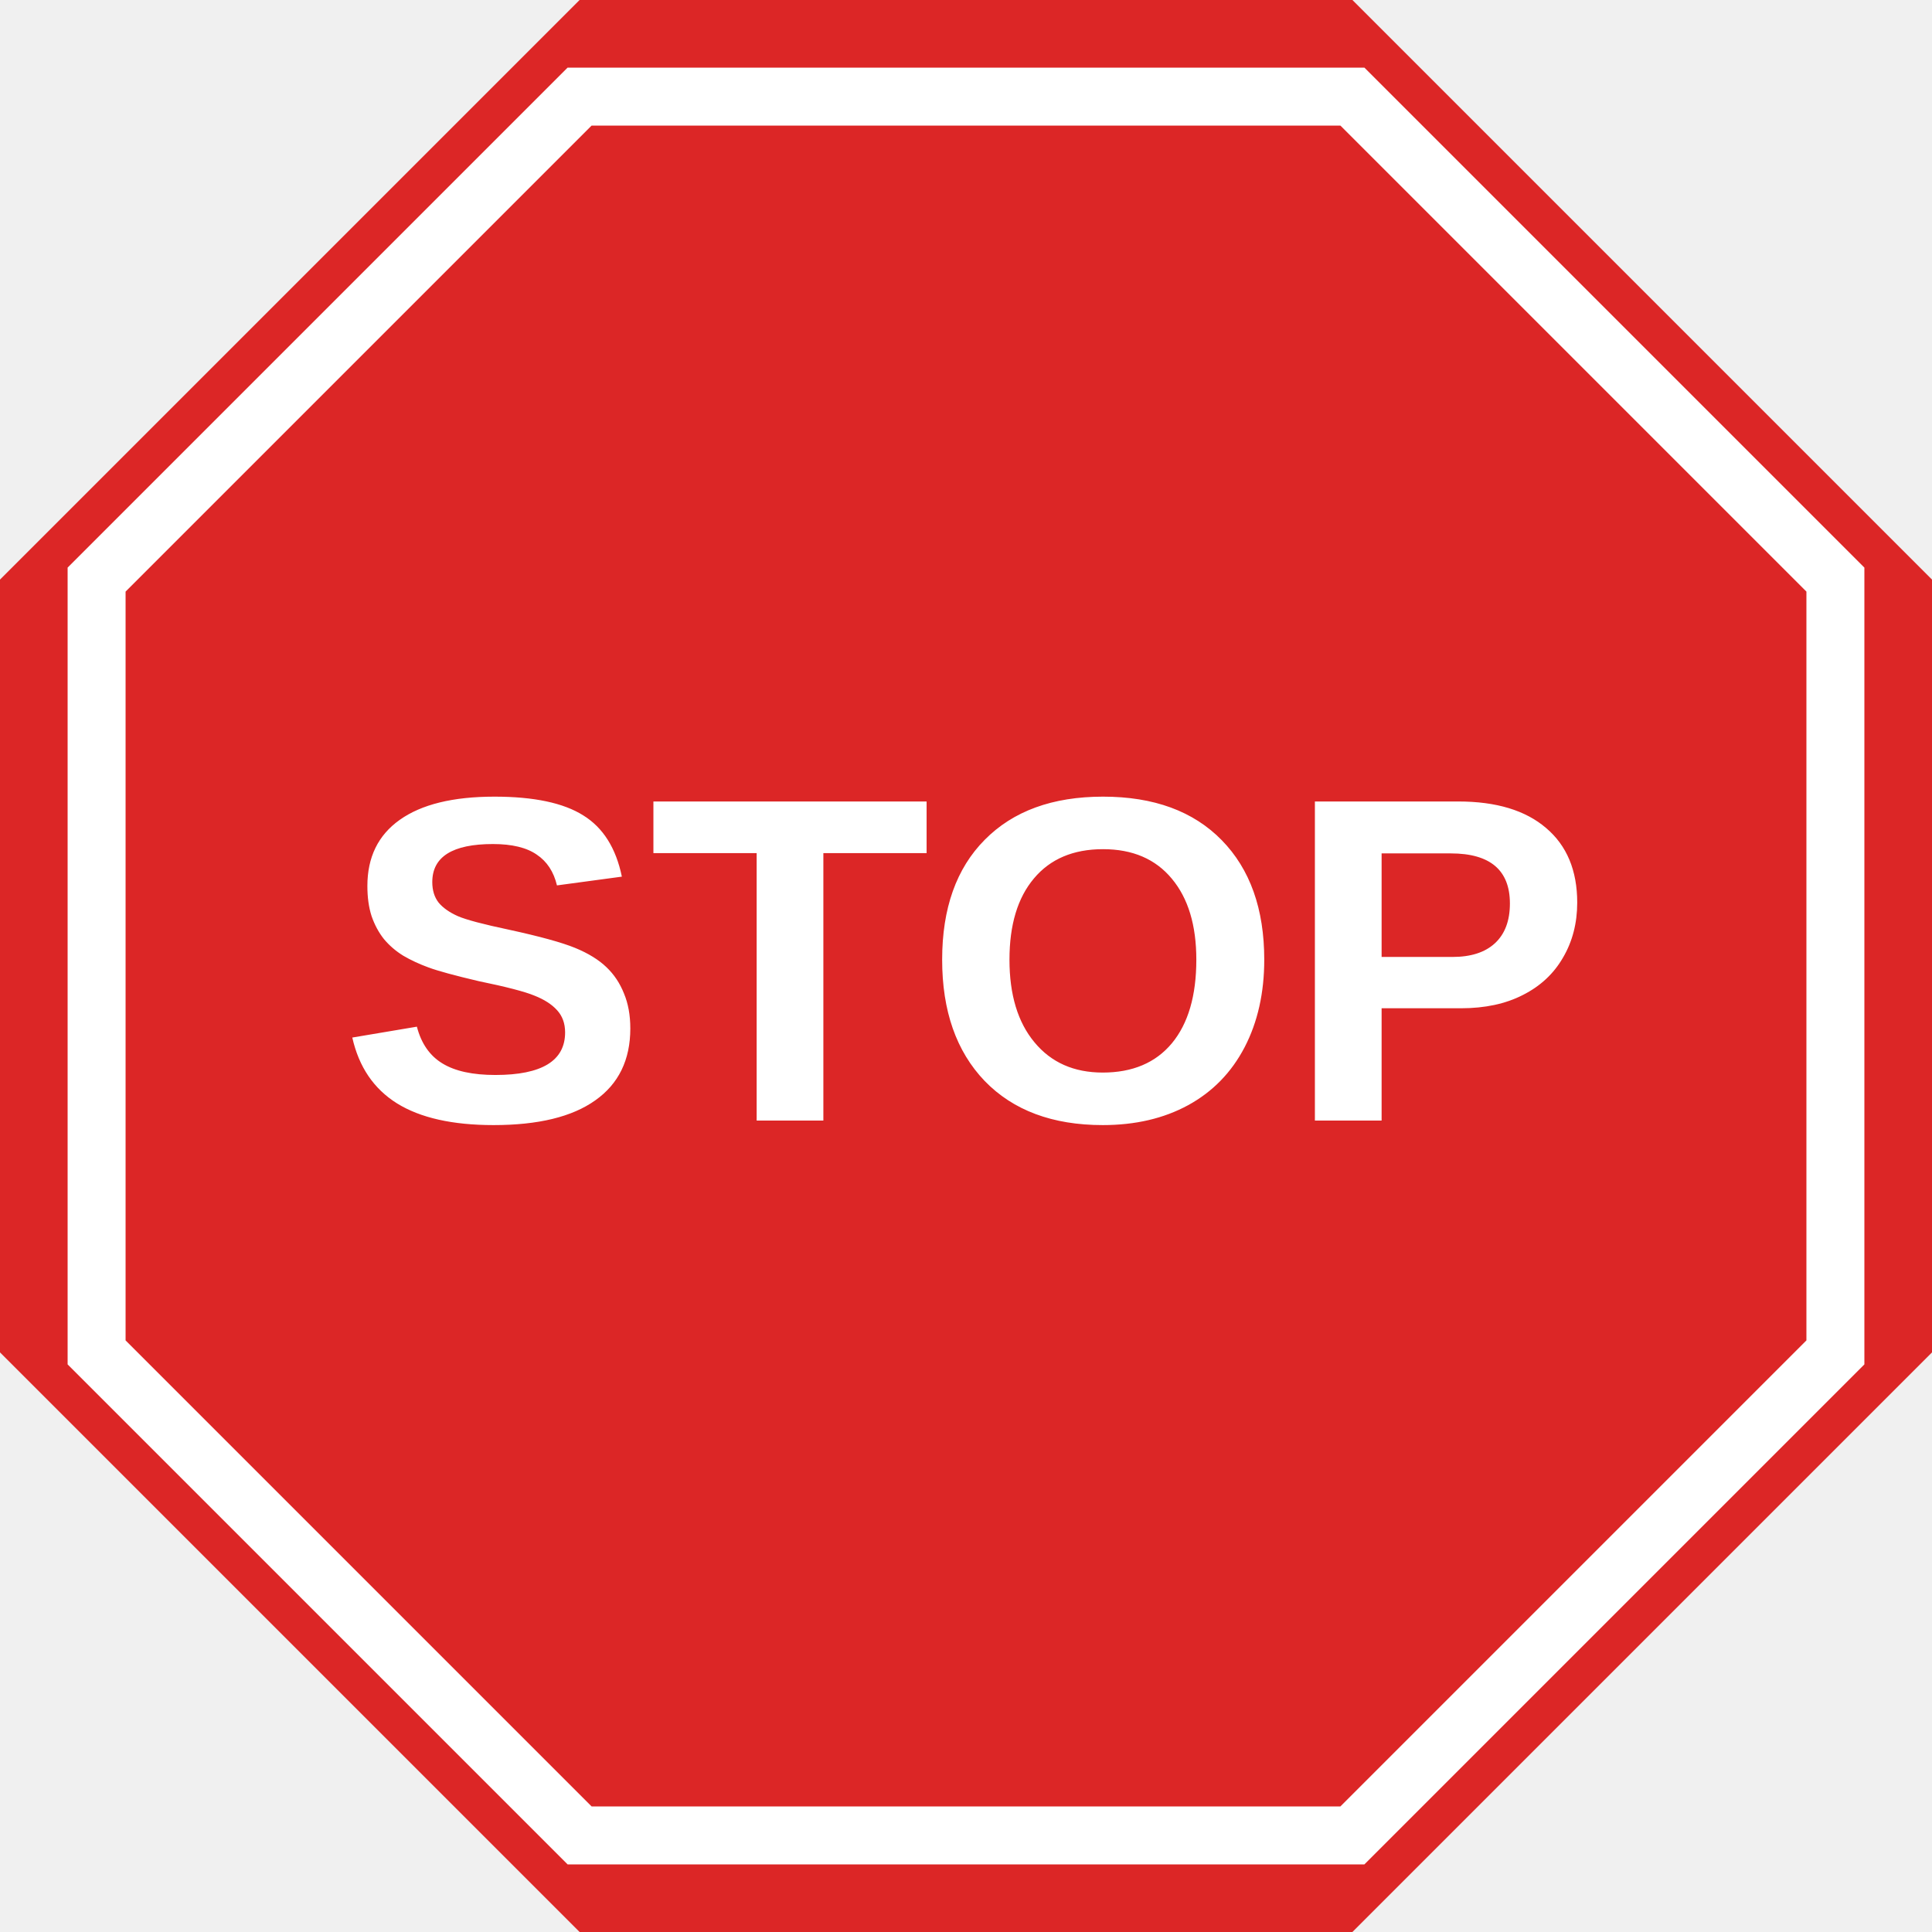
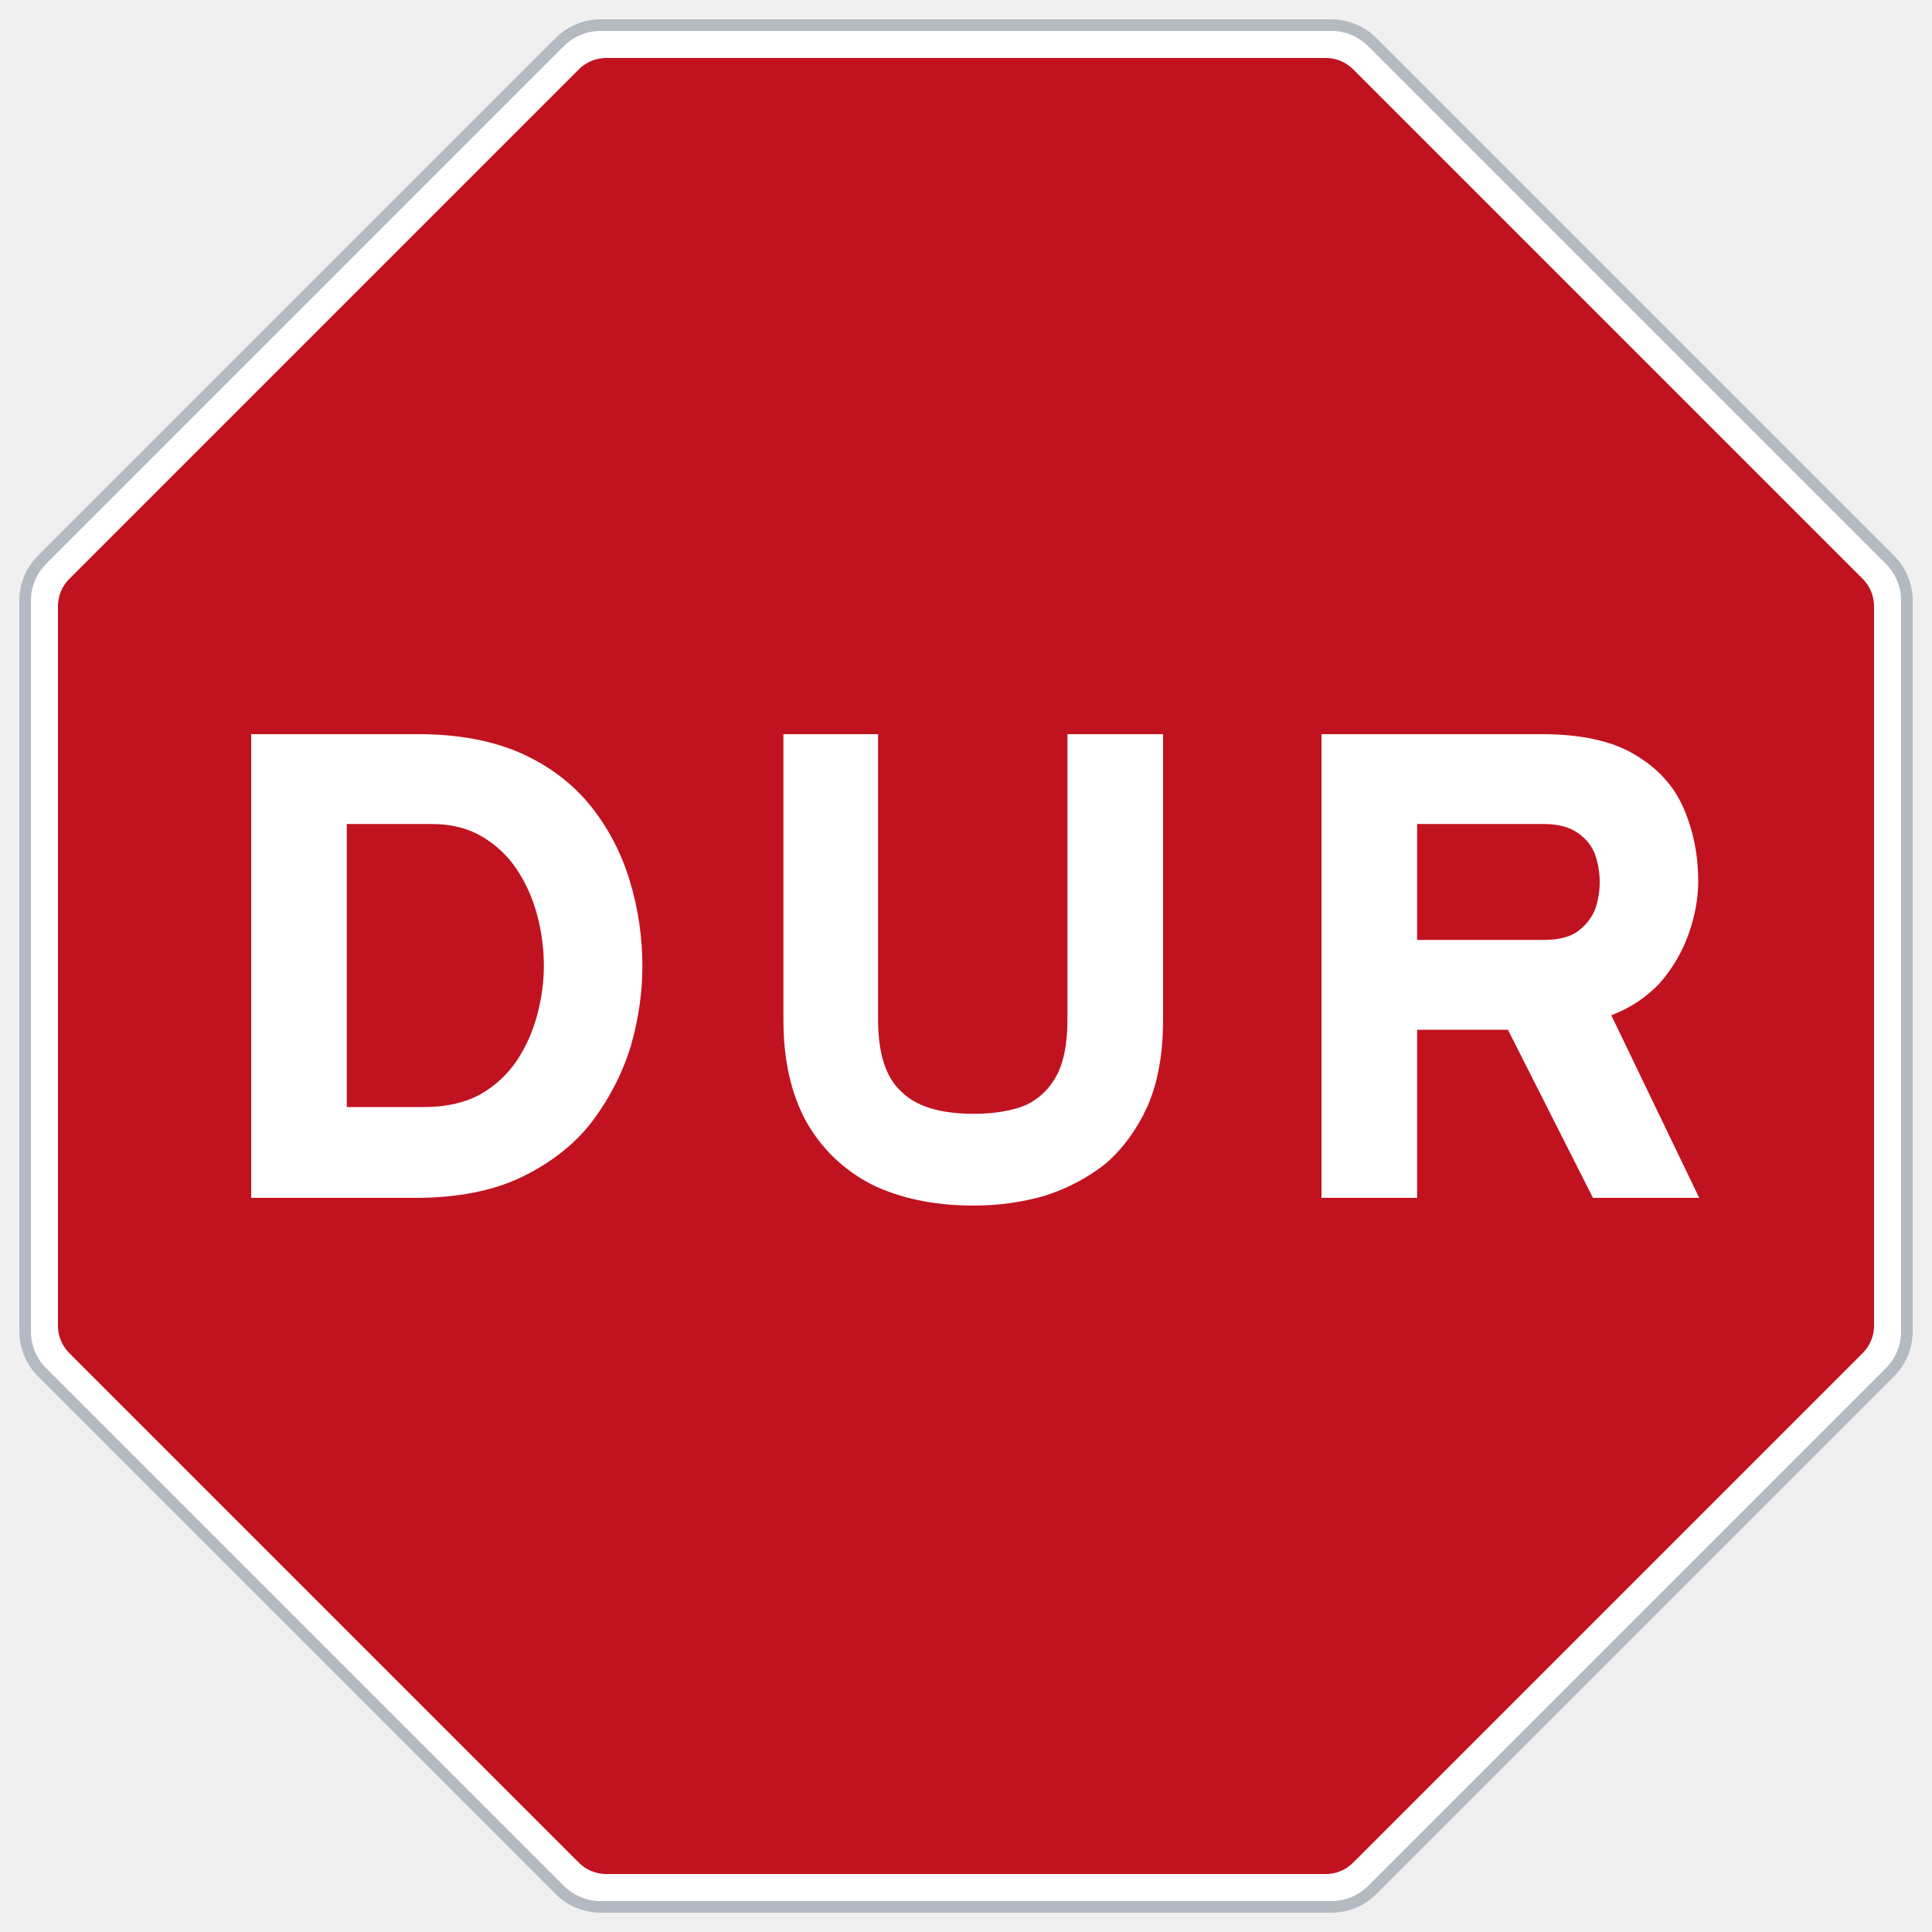
- <svg xmlns="http://www.w3.org/2000/svg" viewBox="0 0 100 100">
-   <path d="M30 0 L70 0 L100 30 L100 70 L70 100 L30 100 L0 70 L0 30 Z" fill="#DC2626" />
-   <path d="M30 5 L70 5 L95 30 L95 70 L70 95 L30 95 L5 70 L5 30 Z" fill="none" stroke="#FFFFFF" stroke-width="3" />
-   <path d="M32 8 L68 8 L92 32 L92 68 L68 92 L32 92 L8 68 L8 32 Z" fill="#DC2626" />
-   <text x="50" y="58" font-family="Arial, sans-serif" font-size="24" font-weight="bold" fill="#FFFFFF" text-anchor="middle">STOP</text>
+ <svg xmlns="http://www.w3.org/2000/svg" viewBox="0 0 200 200">
+   <path fill="#FFFFFF" stroke="#B4BAC1" stroke-width="1.2" d="M57.9 4.4A6 6 0 0 1 62.1 2.6L137.9 2.6A6 6 0 0 1 142.1 4.4L195.6 57.9A6 6 0 0 1 197.4 62.1L197.4 137.9A6 6 0 0 1 195.6 142.1L142.1 195.6A6 6 0 0 1 137.9 197.4L62.1 197.4A6 6 0 0 1 57.9 195.6L4.4 142.1A6 6 0 0 1 2.6 137.9L2.6 62.1A6 6 0 0 1 4.4 57.9Z" />
+   <path fill="#C1121F" d="M59.9 7.2A4 4 0 0 1 62.7 6L137.3 6A4 4 0 0 1 140.1 7.2L192.8 59.9A4 4 0 0 1 194 62.7L194 137.3A4 4 0 0 1 192.8 140.1L140.1 192.8A4 4 0 0 1 137.3 194L62.7 194A4 4 0 0 1 59.9 192.8L7.2 140.1A4 4 0 0 1 6 137.3L6 62.7A4 4 0 0 1 7.2 59.9Z" />
+   <path fill="#FFFFFF" d="M43 124L26 124L26 76L43.3 76Q49.5 76 54 78Q58.4 80 61.2 83.5Q63.9 86.9 65.2 91.2Q66.5 95.5 66.5 100Q66.5 104.1 65.3 108.3Q64 112.5 61.3 116.1Q58.6 119.6 54.1 121.8Q49.6 124 43 124M35.9 85.3L35.9 114.6L43.9 114.6Q47.3 114.6 49.7 113.3Q52 112 53.5 109.8Q54.9 107.7 55.6 105.1Q56.3 102.5 56.3 100Q56.3 97.3 55.6 94.7Q54.9 92.1 53.5 90Q52.1 87.9 49.9 86.6Q47.7 85.3 44.7 85.3M100.8 124.8Q94.7 124.8 90.2 122.6Q85.8 120.3 83.4 116Q81.1 111.7 81.1 105.6L81.1 76L90.9 76L90.9 105.6Q90.9 110.8 93.3 113Q95.6 115.3 100.8 115.3Q104 115.3 106.2 114.4Q108.3 113.4 109.4 111.3Q110.5 109.2 110.5 105.6L110.5 76L120.4 76L120.4 105.6Q120.4 110.8 118.8 114.5Q117.1 118.2 114.4 120.5Q111.6 122.7 108.1 123.8Q104.6 124.8 100.8 124.8M146.7 124L136.8 124L136.8 76L159.6 76Q165.7 76 169.2 78.1Q172.8 80.2 174.3 83.7Q175.8 87.2 175.8 91.2Q175.8 93.9 174.8 96.7Q173.8 99.5 171.8 101.8Q169.7 104 166.8 105.1L175.9 124L164.9 124L156.1 106.6L146.7 106.6L146.7 124M146.7 85.3L146.7 97.3L159.8 97.3Q162 97.3 163.2 96.5Q164.5 95.6 165.1 94.2Q165.6 92.8 165.6 91.3Q165.6 89.8 165.1 88.4Q164.6 87.1 163.3 86.2Q162 85.3 159.8 85.3" />
</svg>
